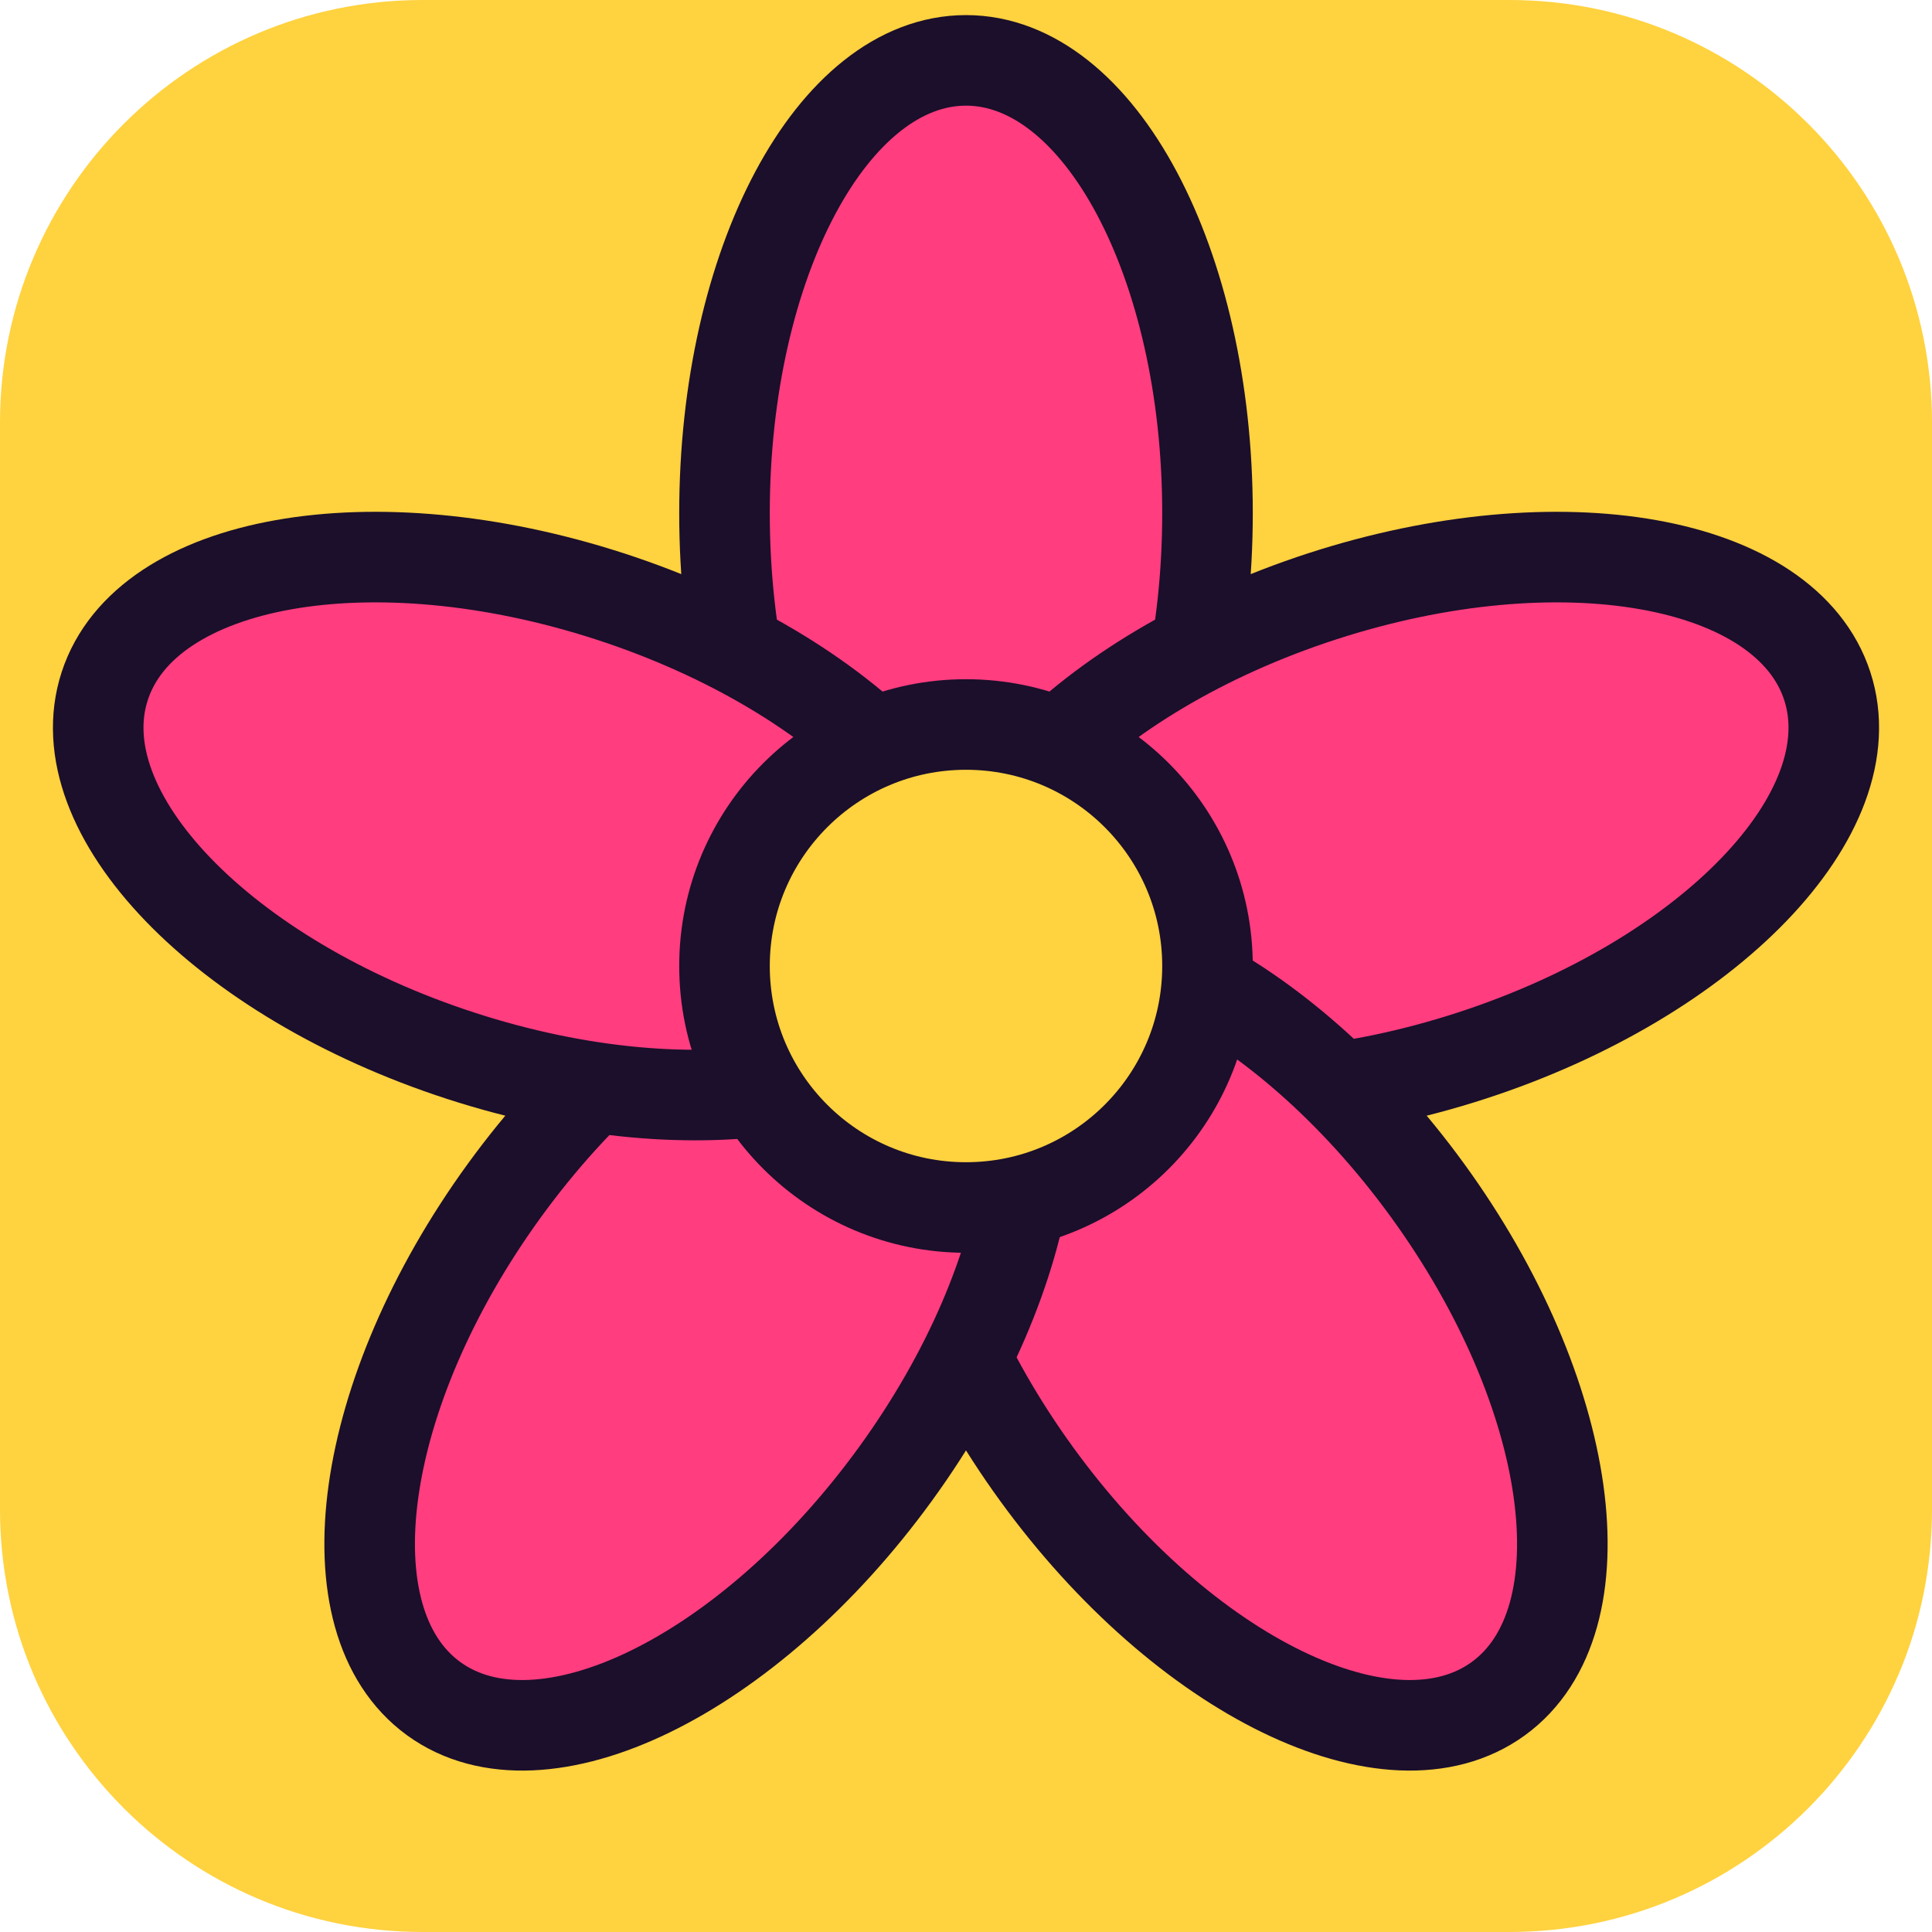
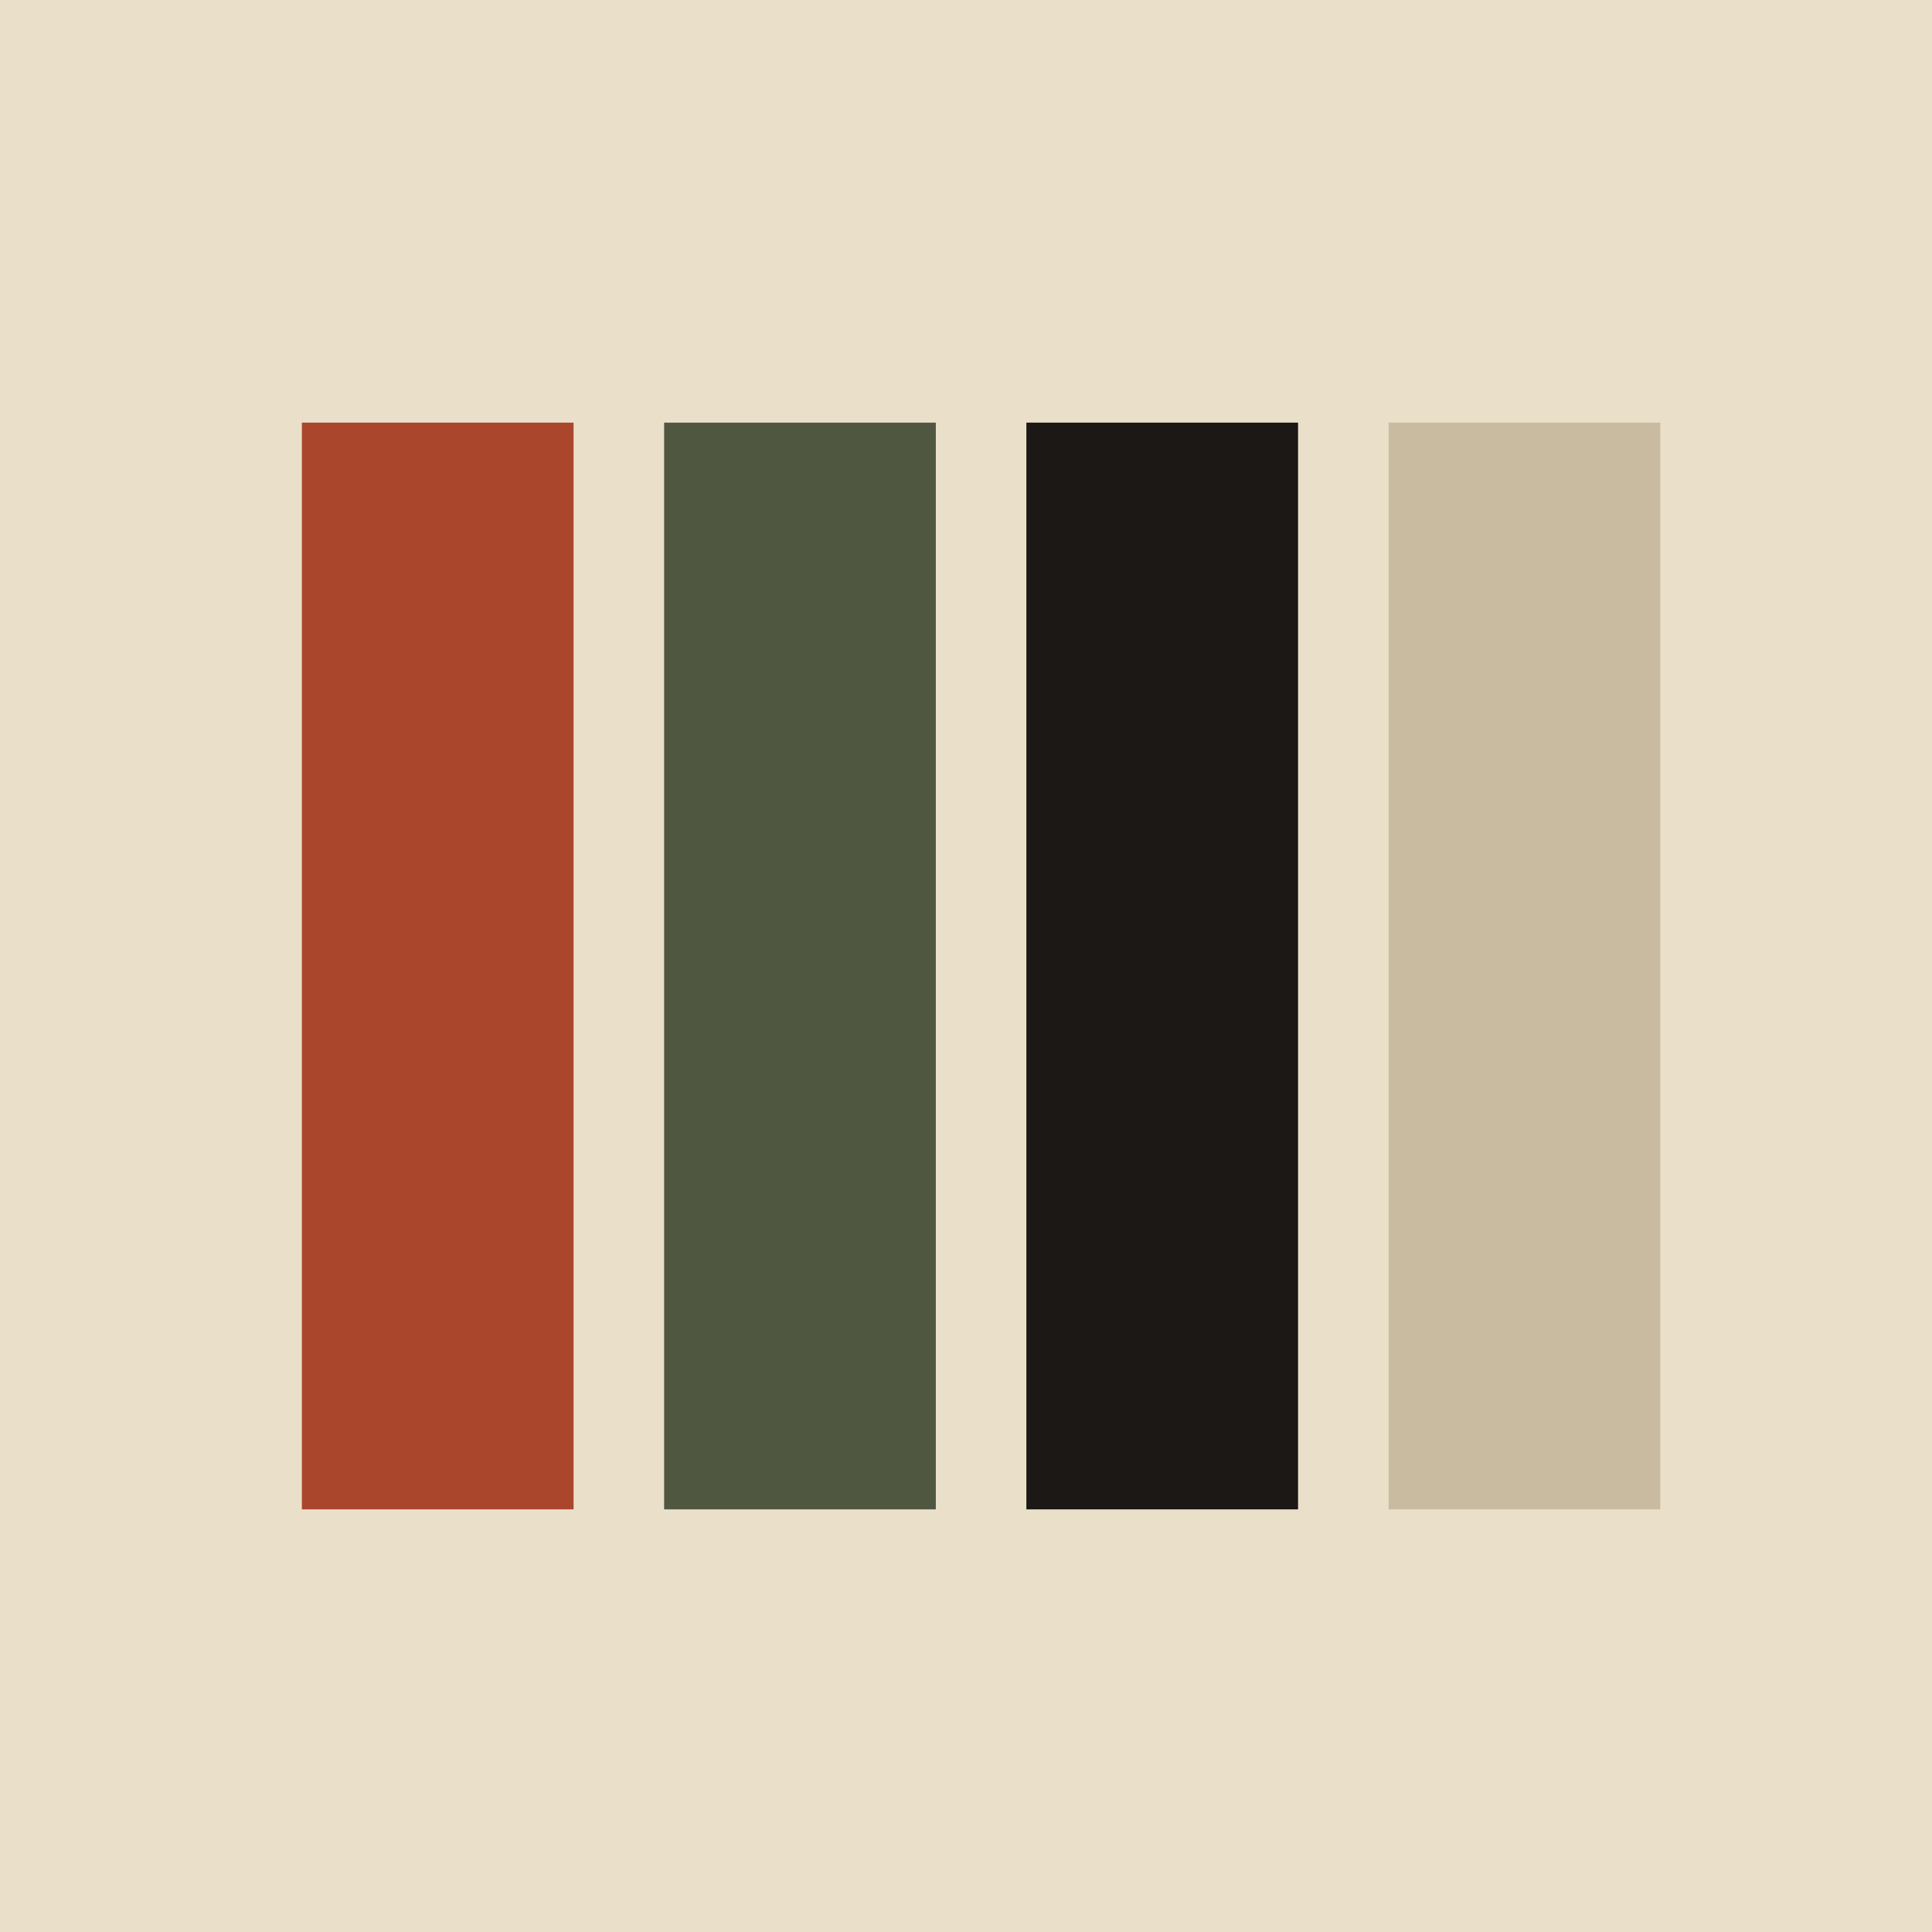
- <svg xmlns="http://www.w3.org/2000/svg" viewBox="0 0 64 64" width="64" height="64" role="img" aria-label="一朵粉色小花">
-   <rect width="64" height="64" rx="14" fill="#FFD23F" />
-   <g transform="translate(32,32)">
-     <g fill="#FF3D7F" stroke="#1B0F2B" stroke-width="3">
-       <ellipse cx="0" cy="-15" rx="8" ry="15" />
-       <ellipse cx="0" cy="-15" rx="8" ry="15" transform="rotate(72)" />
-       <ellipse cx="0" cy="-15" rx="8" ry="15" transform="rotate(144)" />
-       <ellipse cx="0" cy="-15" rx="8" ry="15" transform="rotate(216)" />
-       <ellipse cx="0" cy="-15" rx="8" ry="15" transform="rotate(288)" />
-     </g>
-     <circle r="8" fill="#FFD23F" stroke="#1B0F2B" stroke-width="3" />
-   </g>
+ <svg xmlns="http://www.w3.org/2000/svg" viewBox="0 0 32 32" width="32" height="32" role="img" aria-label="慢印">
+   <rect width="32" height="32" fill="#EAE0CA" />
+   <rect x="5" y="7" width="4.5" height="18" fill="#A9462C" />
+   <rect x="11" y="7" width="4.5" height="18" fill="#4F5741" />
+   <rect x="17" y="7" width="4.5" height="18" fill="#1B1815" />
+   <rect x="23" y="7" width="4.5" height="18" fill="#C9BBA0" />
</svg>
